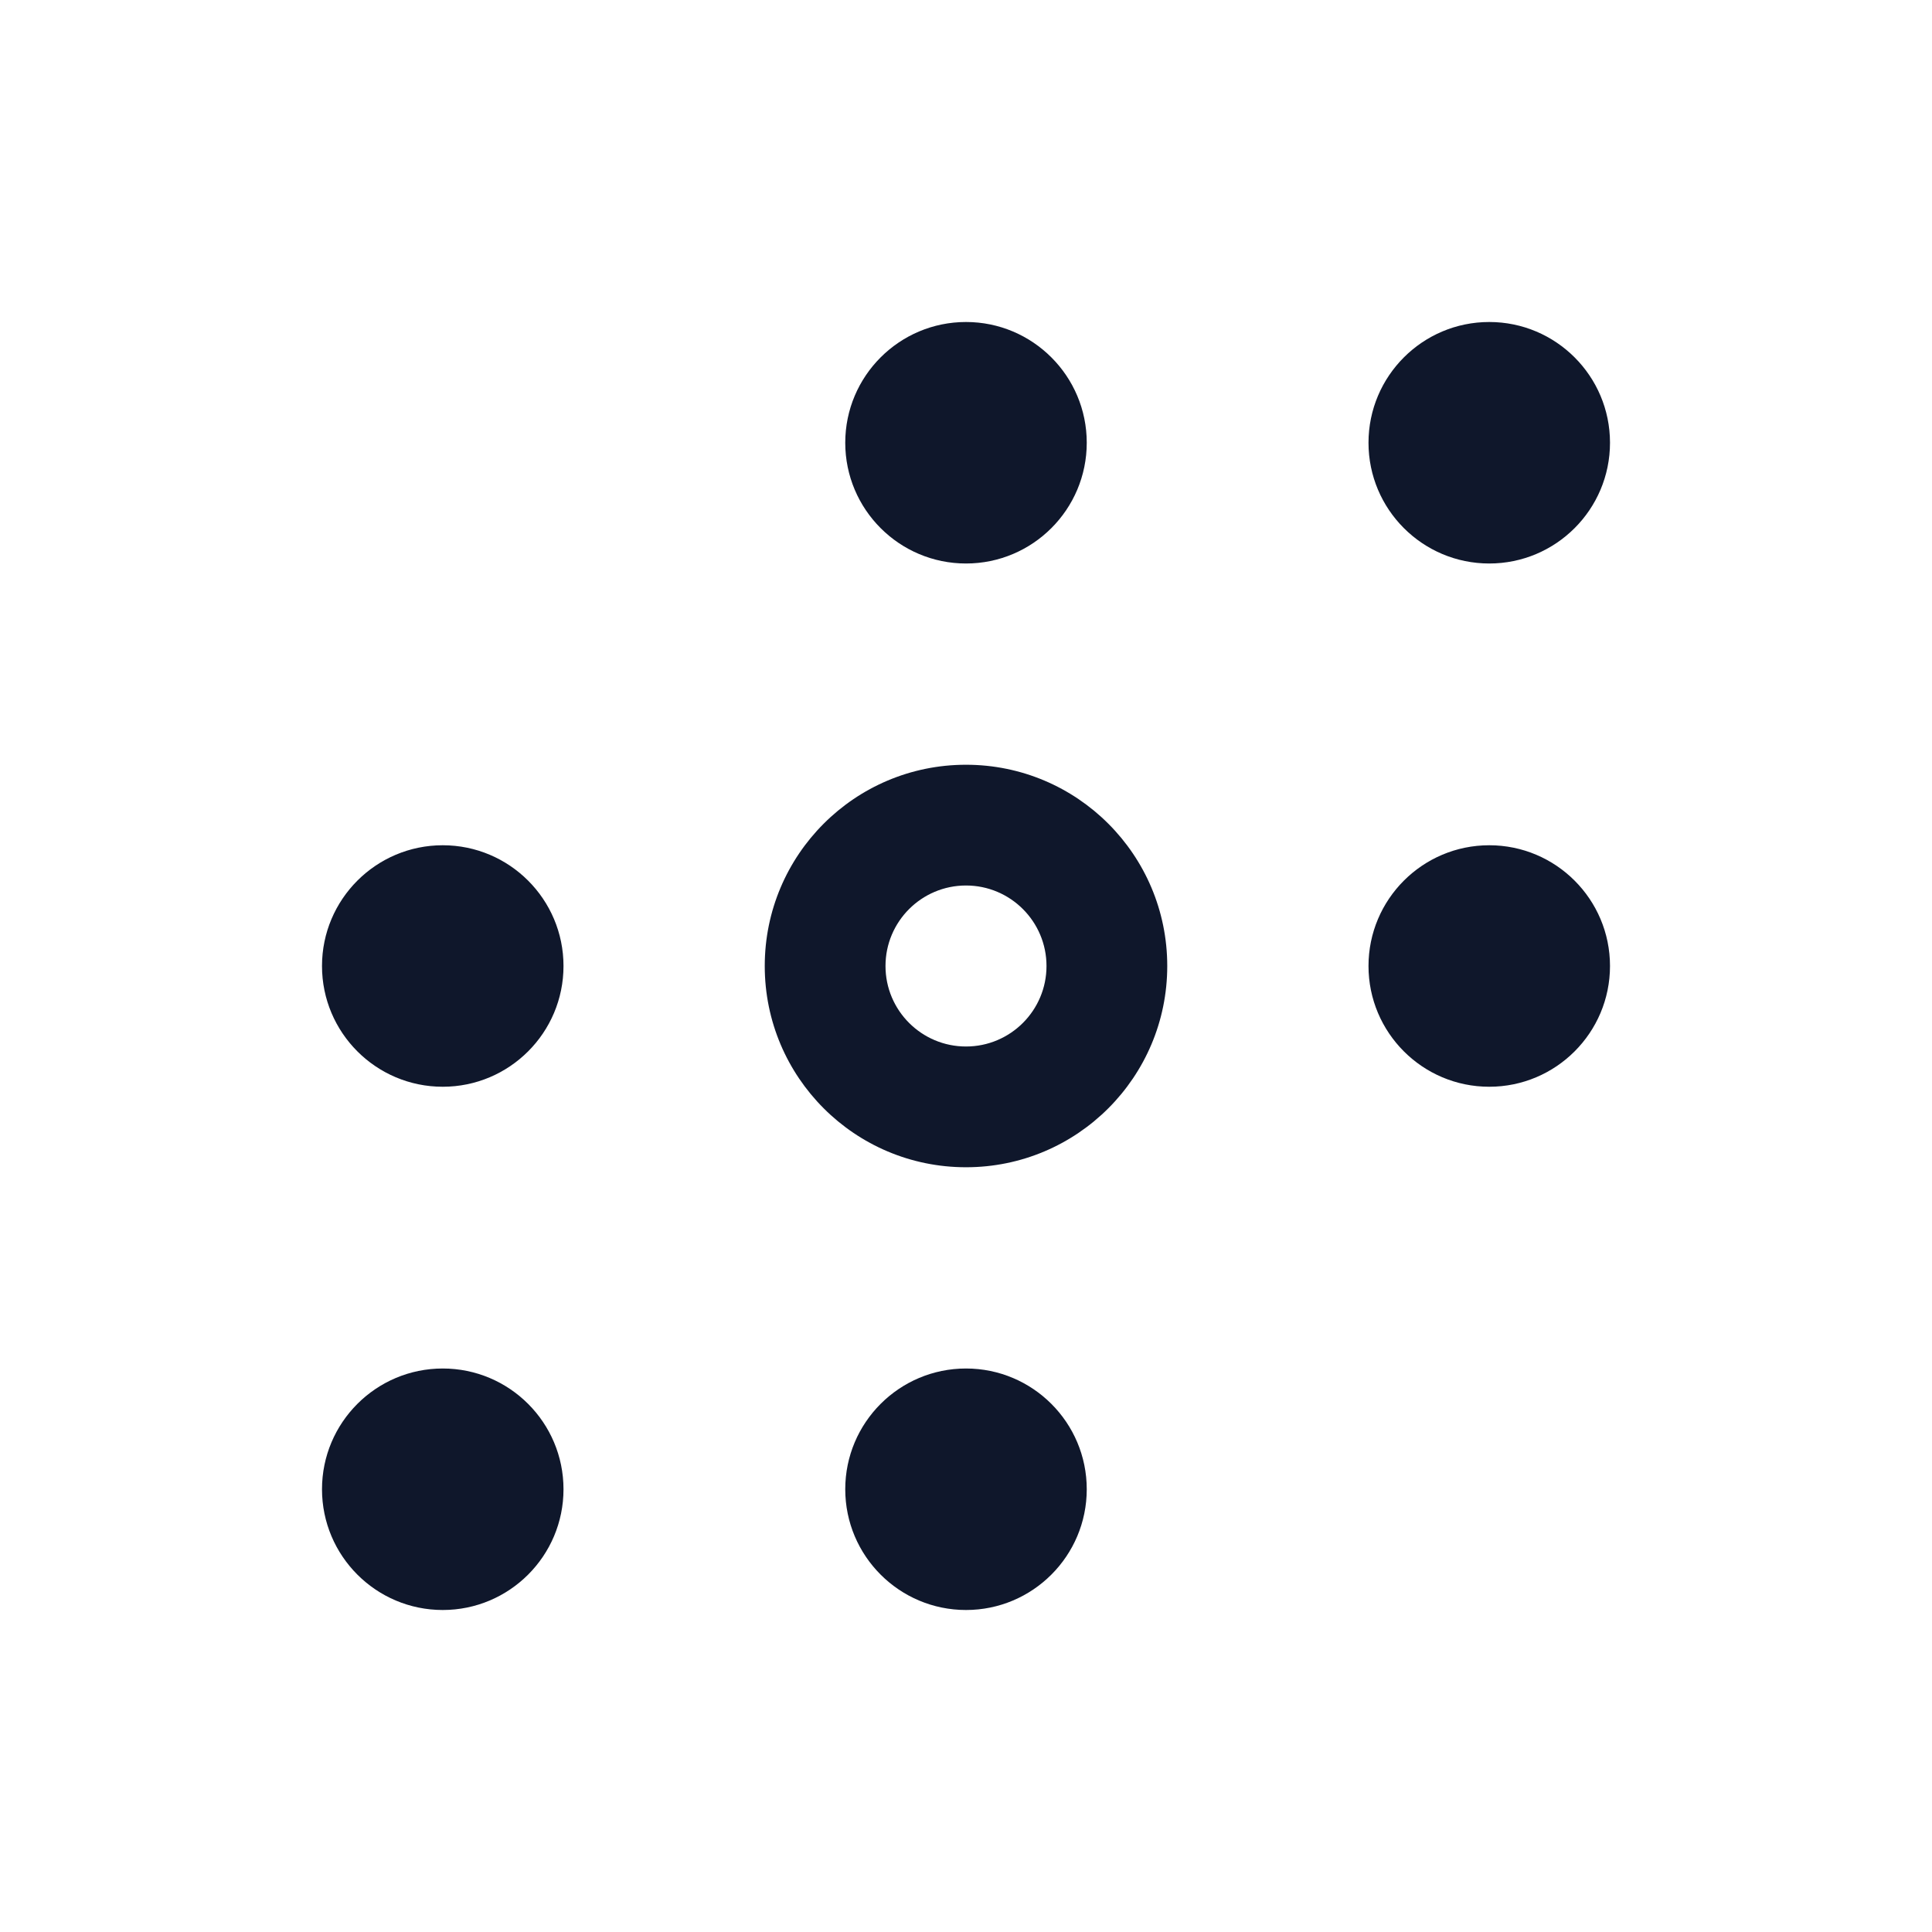
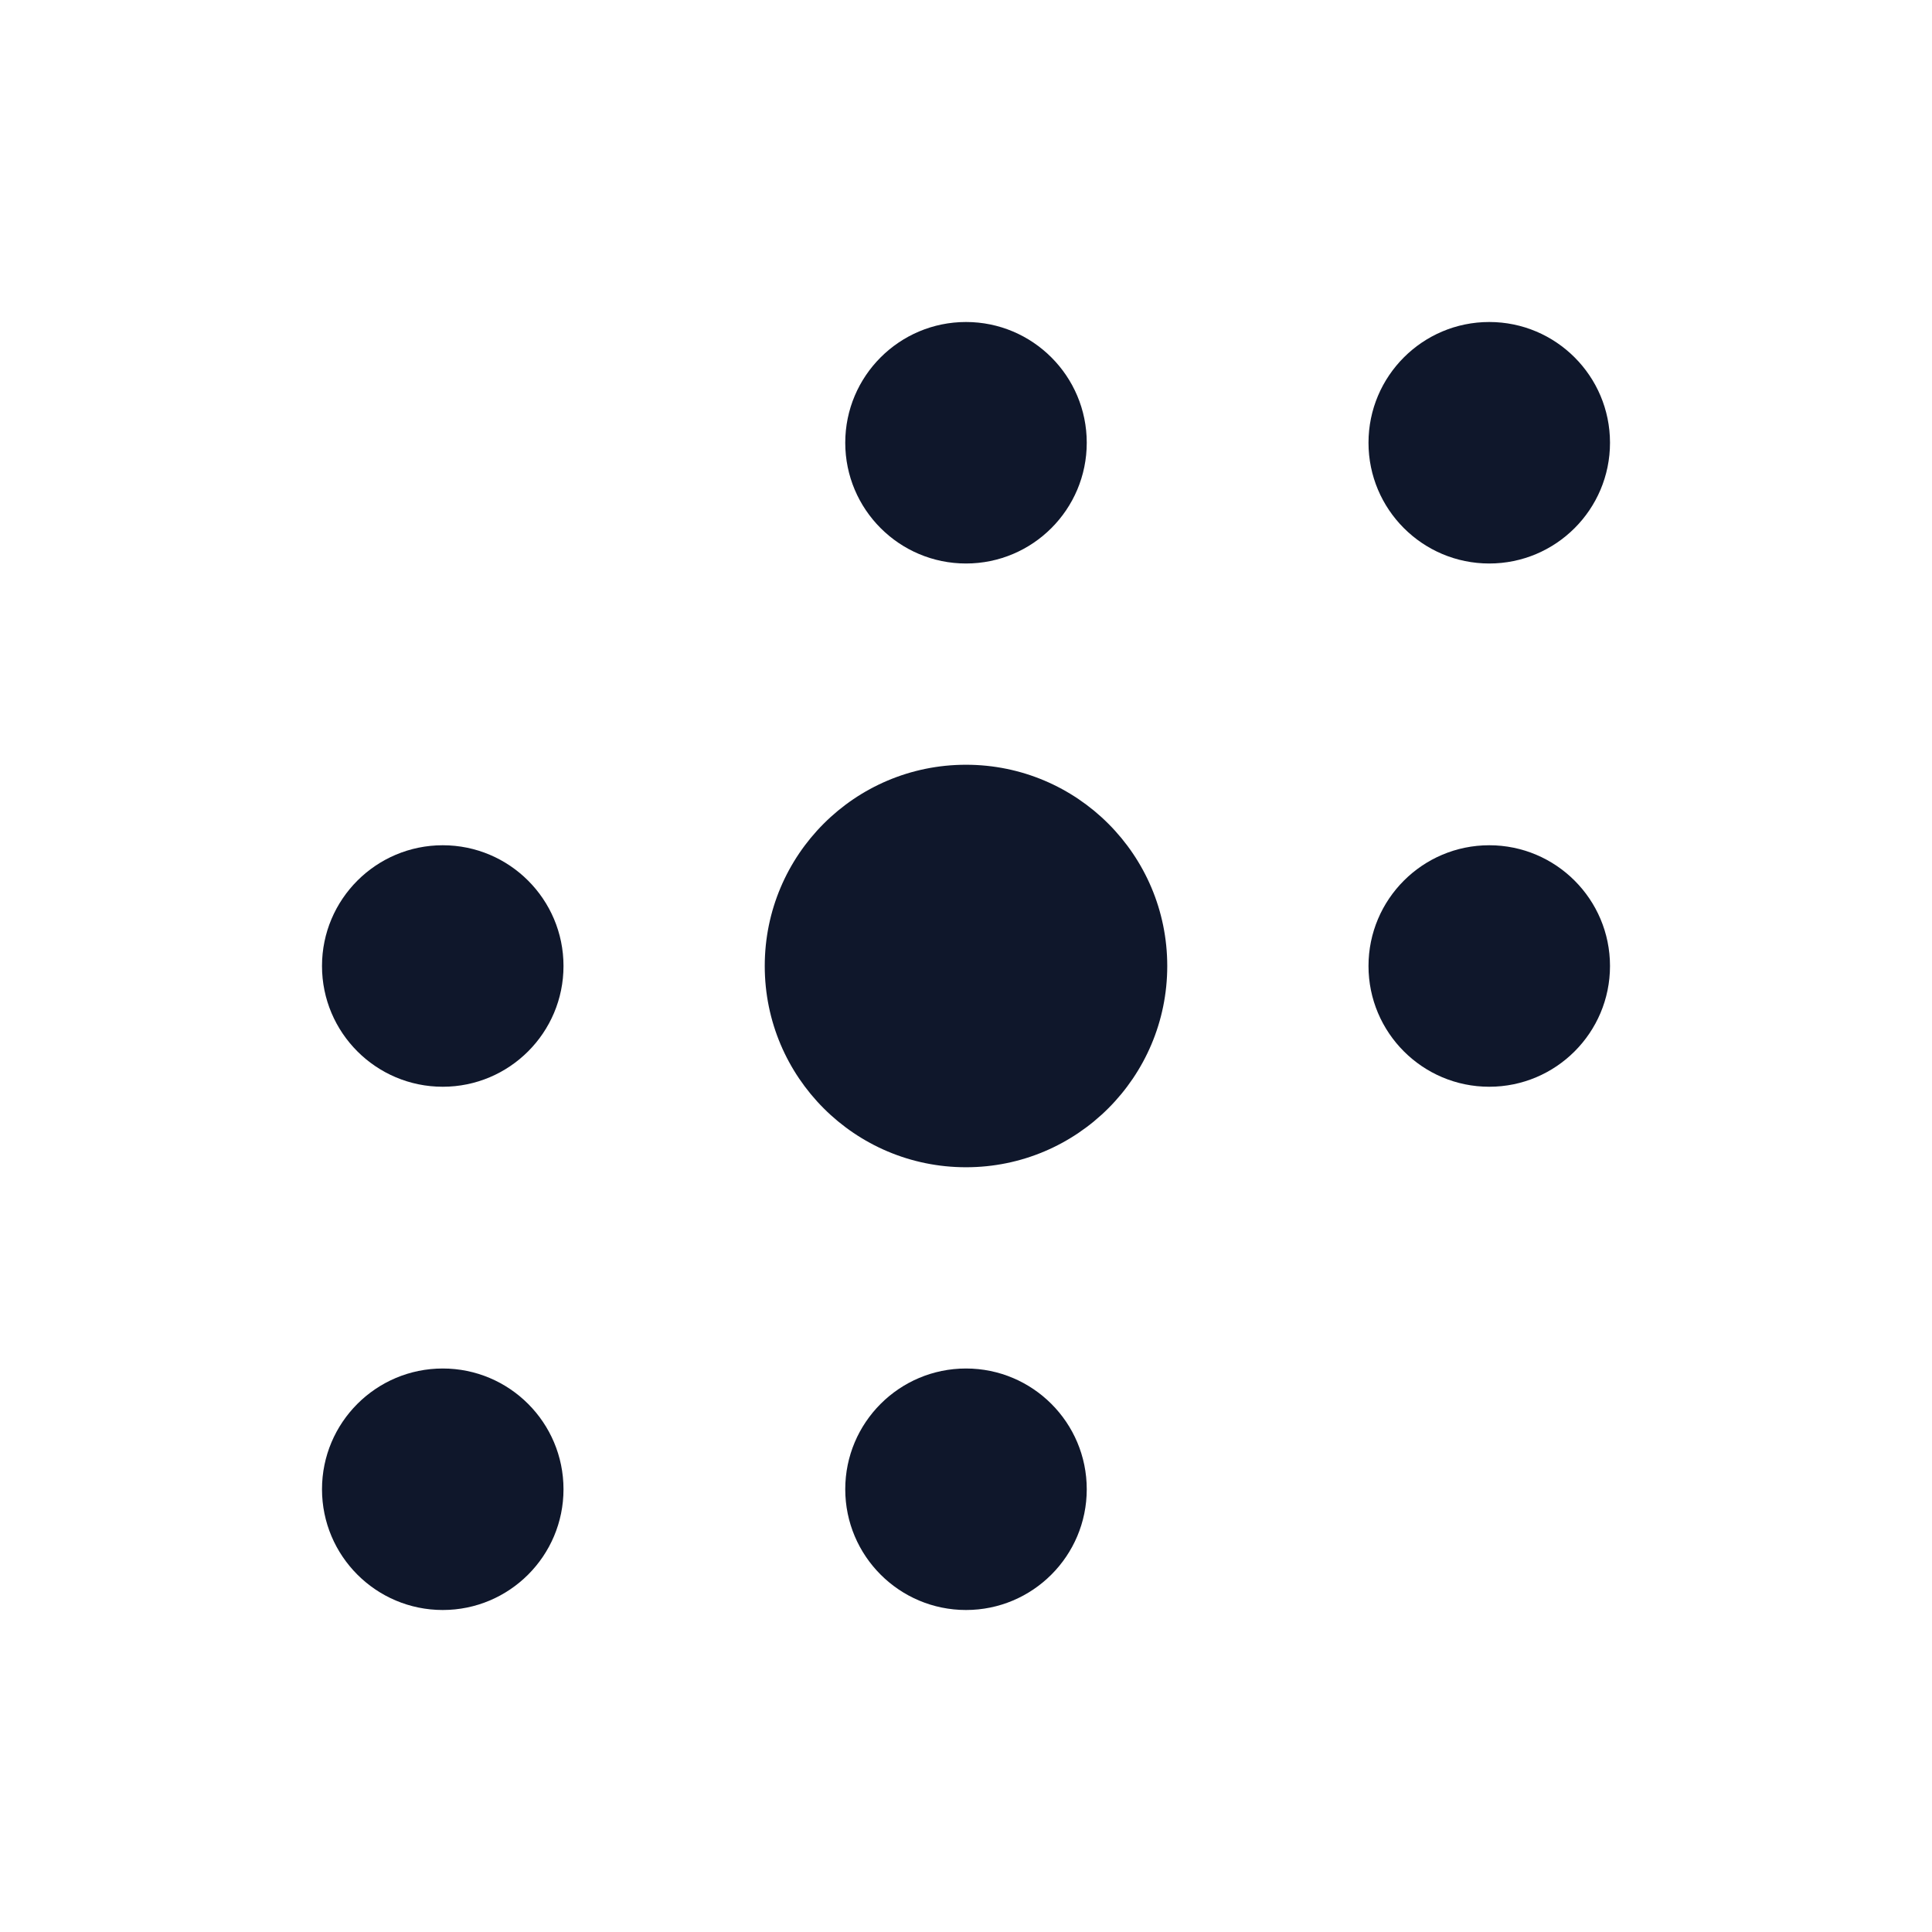
<svg xmlns="http://www.w3.org/2000/svg" width="24" height="24" viewBox="0 0 24 24" fill="none">
-   <path d="M4 18.5C4 17.672 4.672 17 5.5 17C6.328 17 7 17.672 7 18.5C7 19.328 6.328 20 5.5 20C4.672 20 4 19.328 4 18.5ZM10.5 18.5C10.5 17.672 11.172 17 12 17C12.828 17 13.5 17.672 13.5 18.5C13.5 19.328 12.828 20 12 20C11.172 20 10.5 19.328 10.5 18.5ZM13 12C13 11.448 12.552 11 12 11C11.448 11 11 11.448 11 12C11 12.552 11.448 13 12 13C12.552 13 13 12.552 13 12ZM4 12C4 11.172 4.672 10.5 5.5 10.5C6.328 10.5 7 11.172 7 12C7 12.828 6.328 13.5 5.5 13.5C4.672 13.5 4 12.828 4 12ZM17 12C17 11.172 17.672 10.5 18.5 10.5C19.328 10.5 20 11.172 20 12C20 12.828 19.328 13.5 18.5 13.5C17.672 13.5 17 12.828 17 12ZM10.5 5.5C10.5 4.672 11.172 4 12 4C12.828 4 13.5 4.672 13.5 5.5C13.5 6.328 12.828 7 12 7C11.172 7 10.5 6.328 10.5 5.5ZM17 5.5C17 4.672 17.672 4 18.5 4C19.328 4 20 4.672 20 5.5C20 6.328 19.328 7 18.5 7C17.672 7 17 6.328 17 5.5ZM14.5 12C14.5 13.381 13.381 14.5 12 14.5C10.619 14.5 9.5 13.381 9.5 12C9.5 10.619 10.619 9.5 12 9.5C13.381 9.5 14.5 10.619 14.5 12Z" fill="#0F172B" />
+   <path d="M12 4C11.172 4 10.5 4.672 10.5 5.5C10.5 6.328 11.172 7 12 7C12.828 7 13.5 6.328 13.5 5.5C13.5 4.672 12.828 4 12 4Z" fill="#0F172B" />
+   <path d="M18.5 4C17.672 4 17 4.672 17 5.5C17 6.328 17.672 7 18.5 7C19.328 7 20 6.328 20 5.5C20 4.672 19.328 4 18.5 4Z" fill="#0F172B" />
+   <path fill-rule="evenodd" clip-rule="evenodd" d="M12 9.5C10.619 9.5 9.5 10.619 9.5 12C9.5 13.381 10.619 14.5 12 14.5C13.381 14.5 14.5 13.381 14.5 12C14.5 10.619 13.381 9.5 12 9.5Z" fill="#0F172B" />
+   <path d="M5.5 10.5C4.672 10.5 4 11.172 4 12C4 12.828 4.672 13.5 5.5 13.5C6.328 13.5 7 12.828 7 12C7 11.172 6.328 10.5 5.5 10.5Z" fill="#0F172B" />
+   <path d="M18.5 10.5C17.672 10.5 17 11.172 17 12C17 12.828 17.672 13.5 18.5 13.5C19.328 13.5 20 12.828 20 12C20 11.172 19.328 10.5 18.5 10.5Z" fill="#0F172B" />
+   <path d="M5.5 17C4.672 17 4 17.672 4 18.5C4 19.328 4.672 20 5.5 20C6.328 20 7 19.328 7 18.5C7 17.672 6.328 17 5.5 17Z" fill="#0F172B" />
+   <path d="M12 17C11.172 17 10.5 17.672 10.5 18.5C10.5 19.328 11.172 20 12 20C12.828 20 13.5 19.328 13.5 18.5C13.5 17.672 12.828 17 12 17Z" fill="#0F172B" />
</svg>
